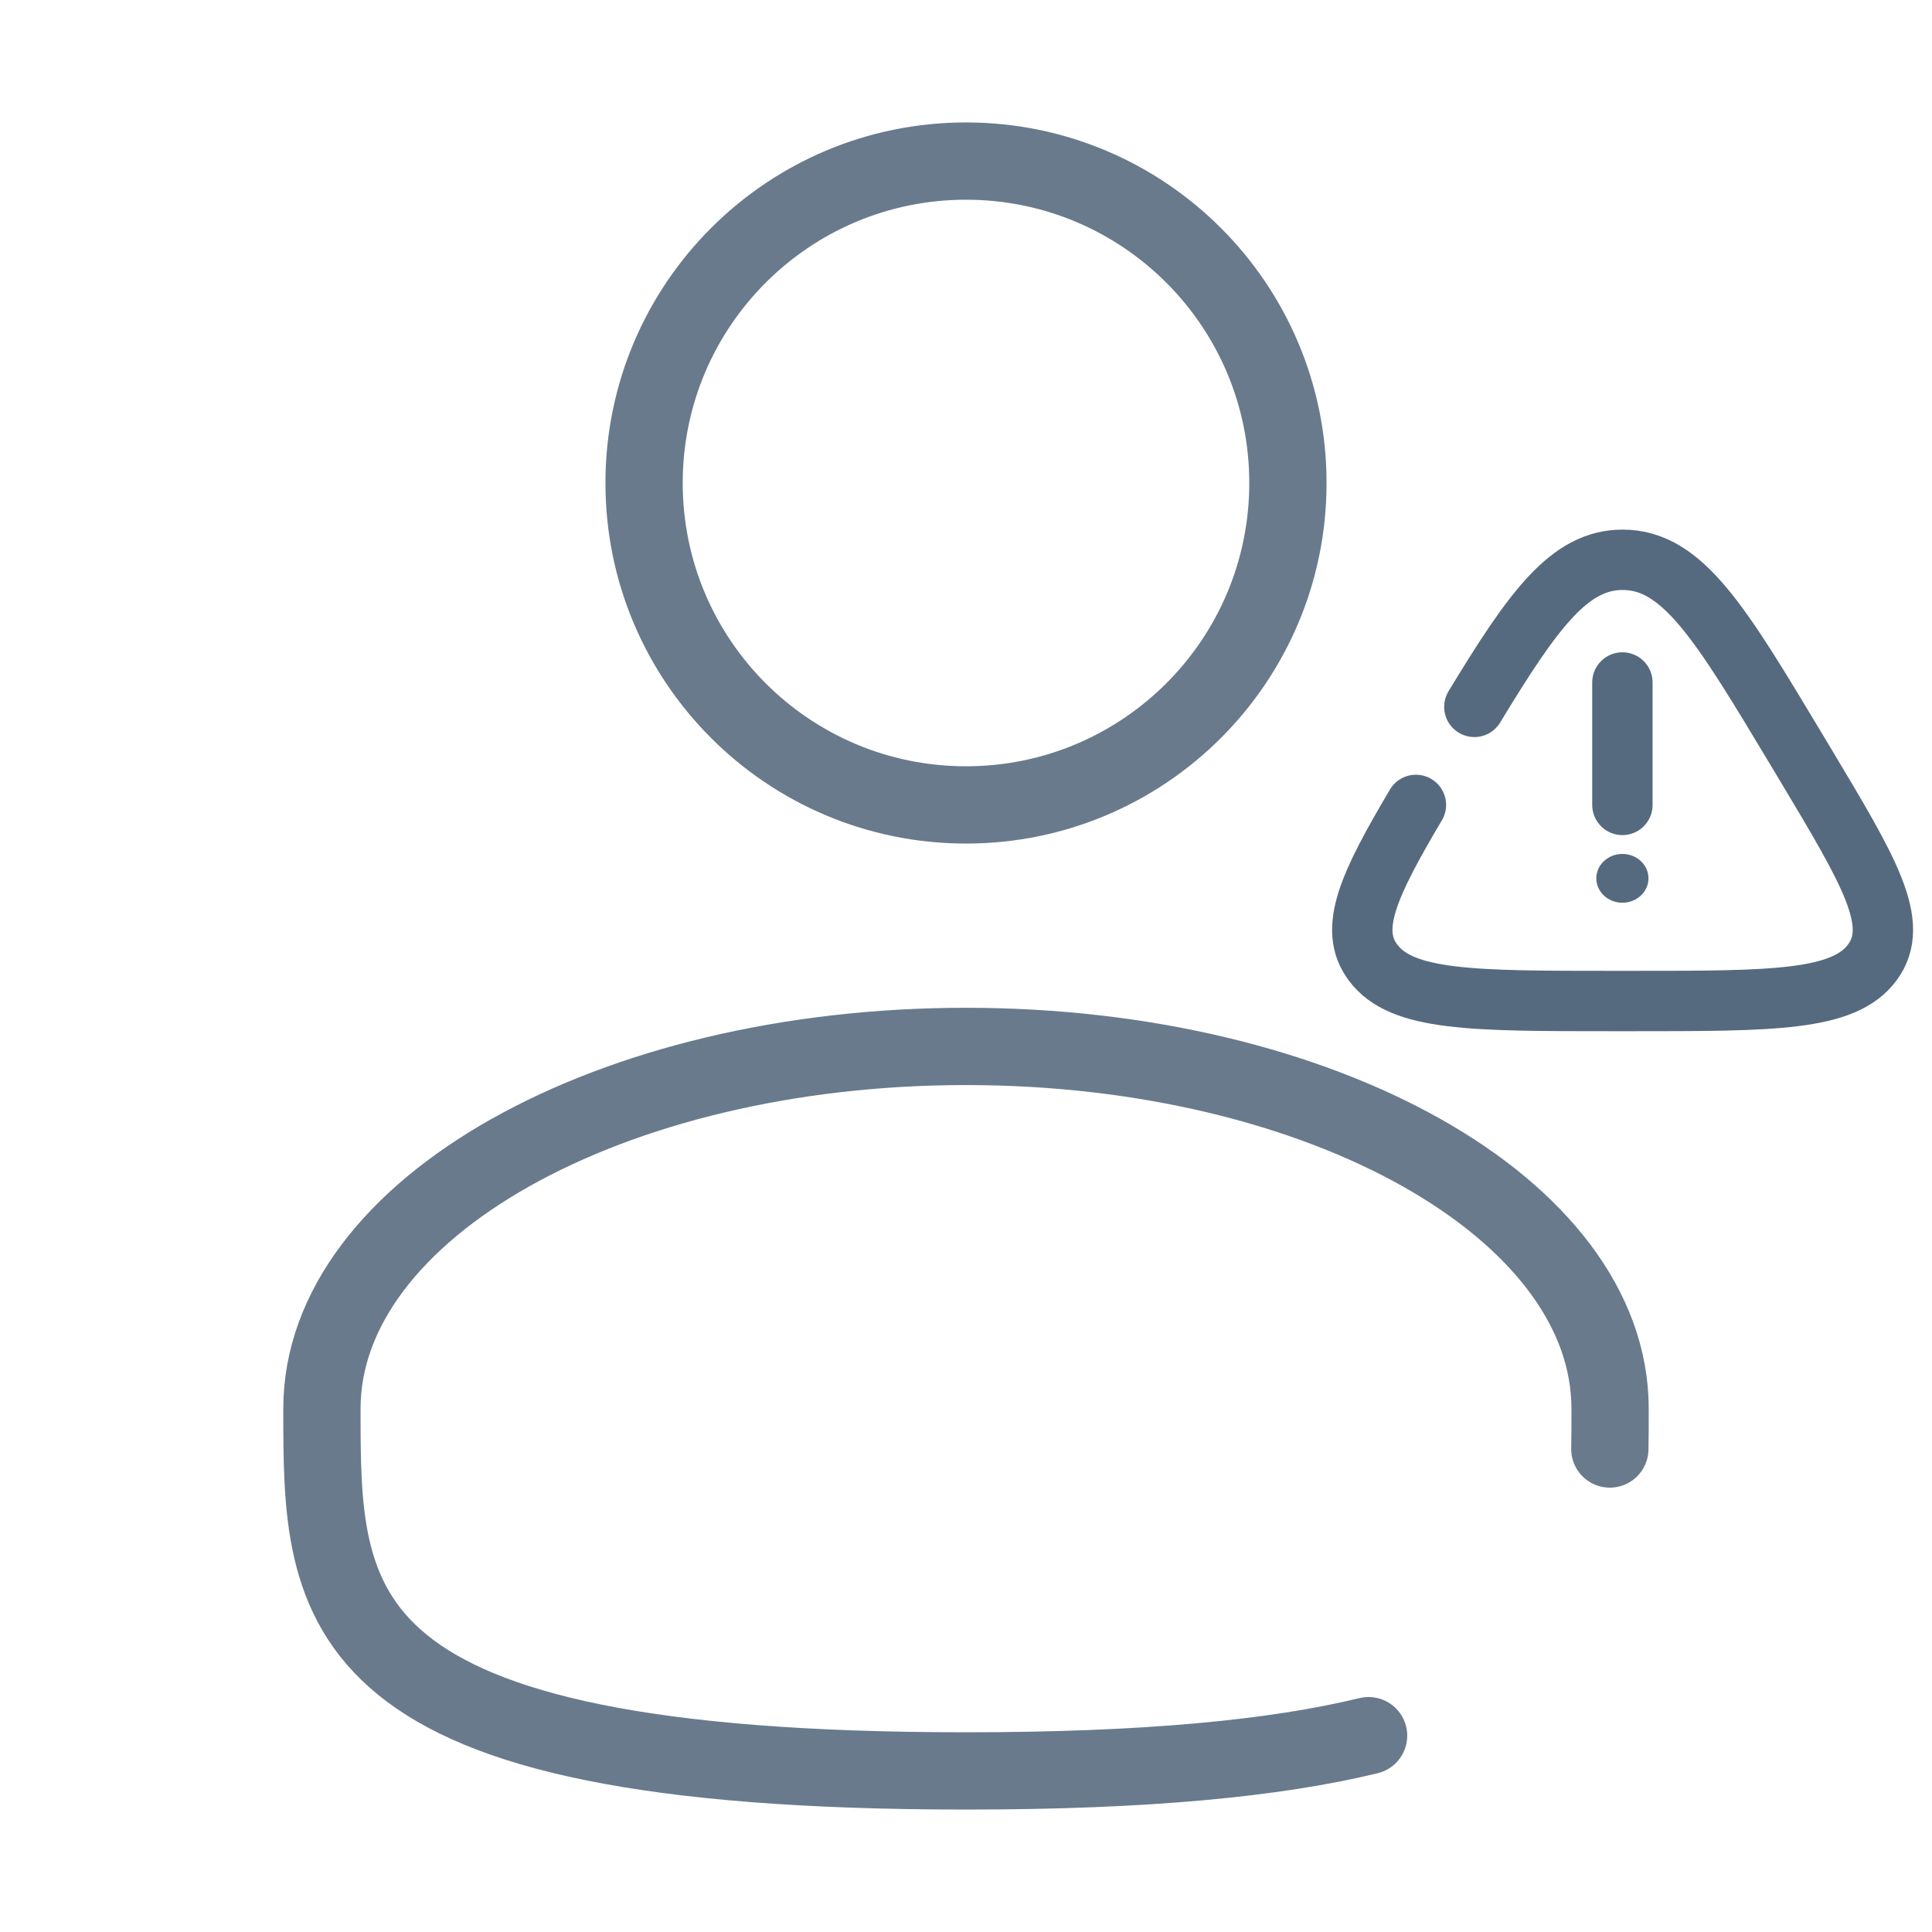
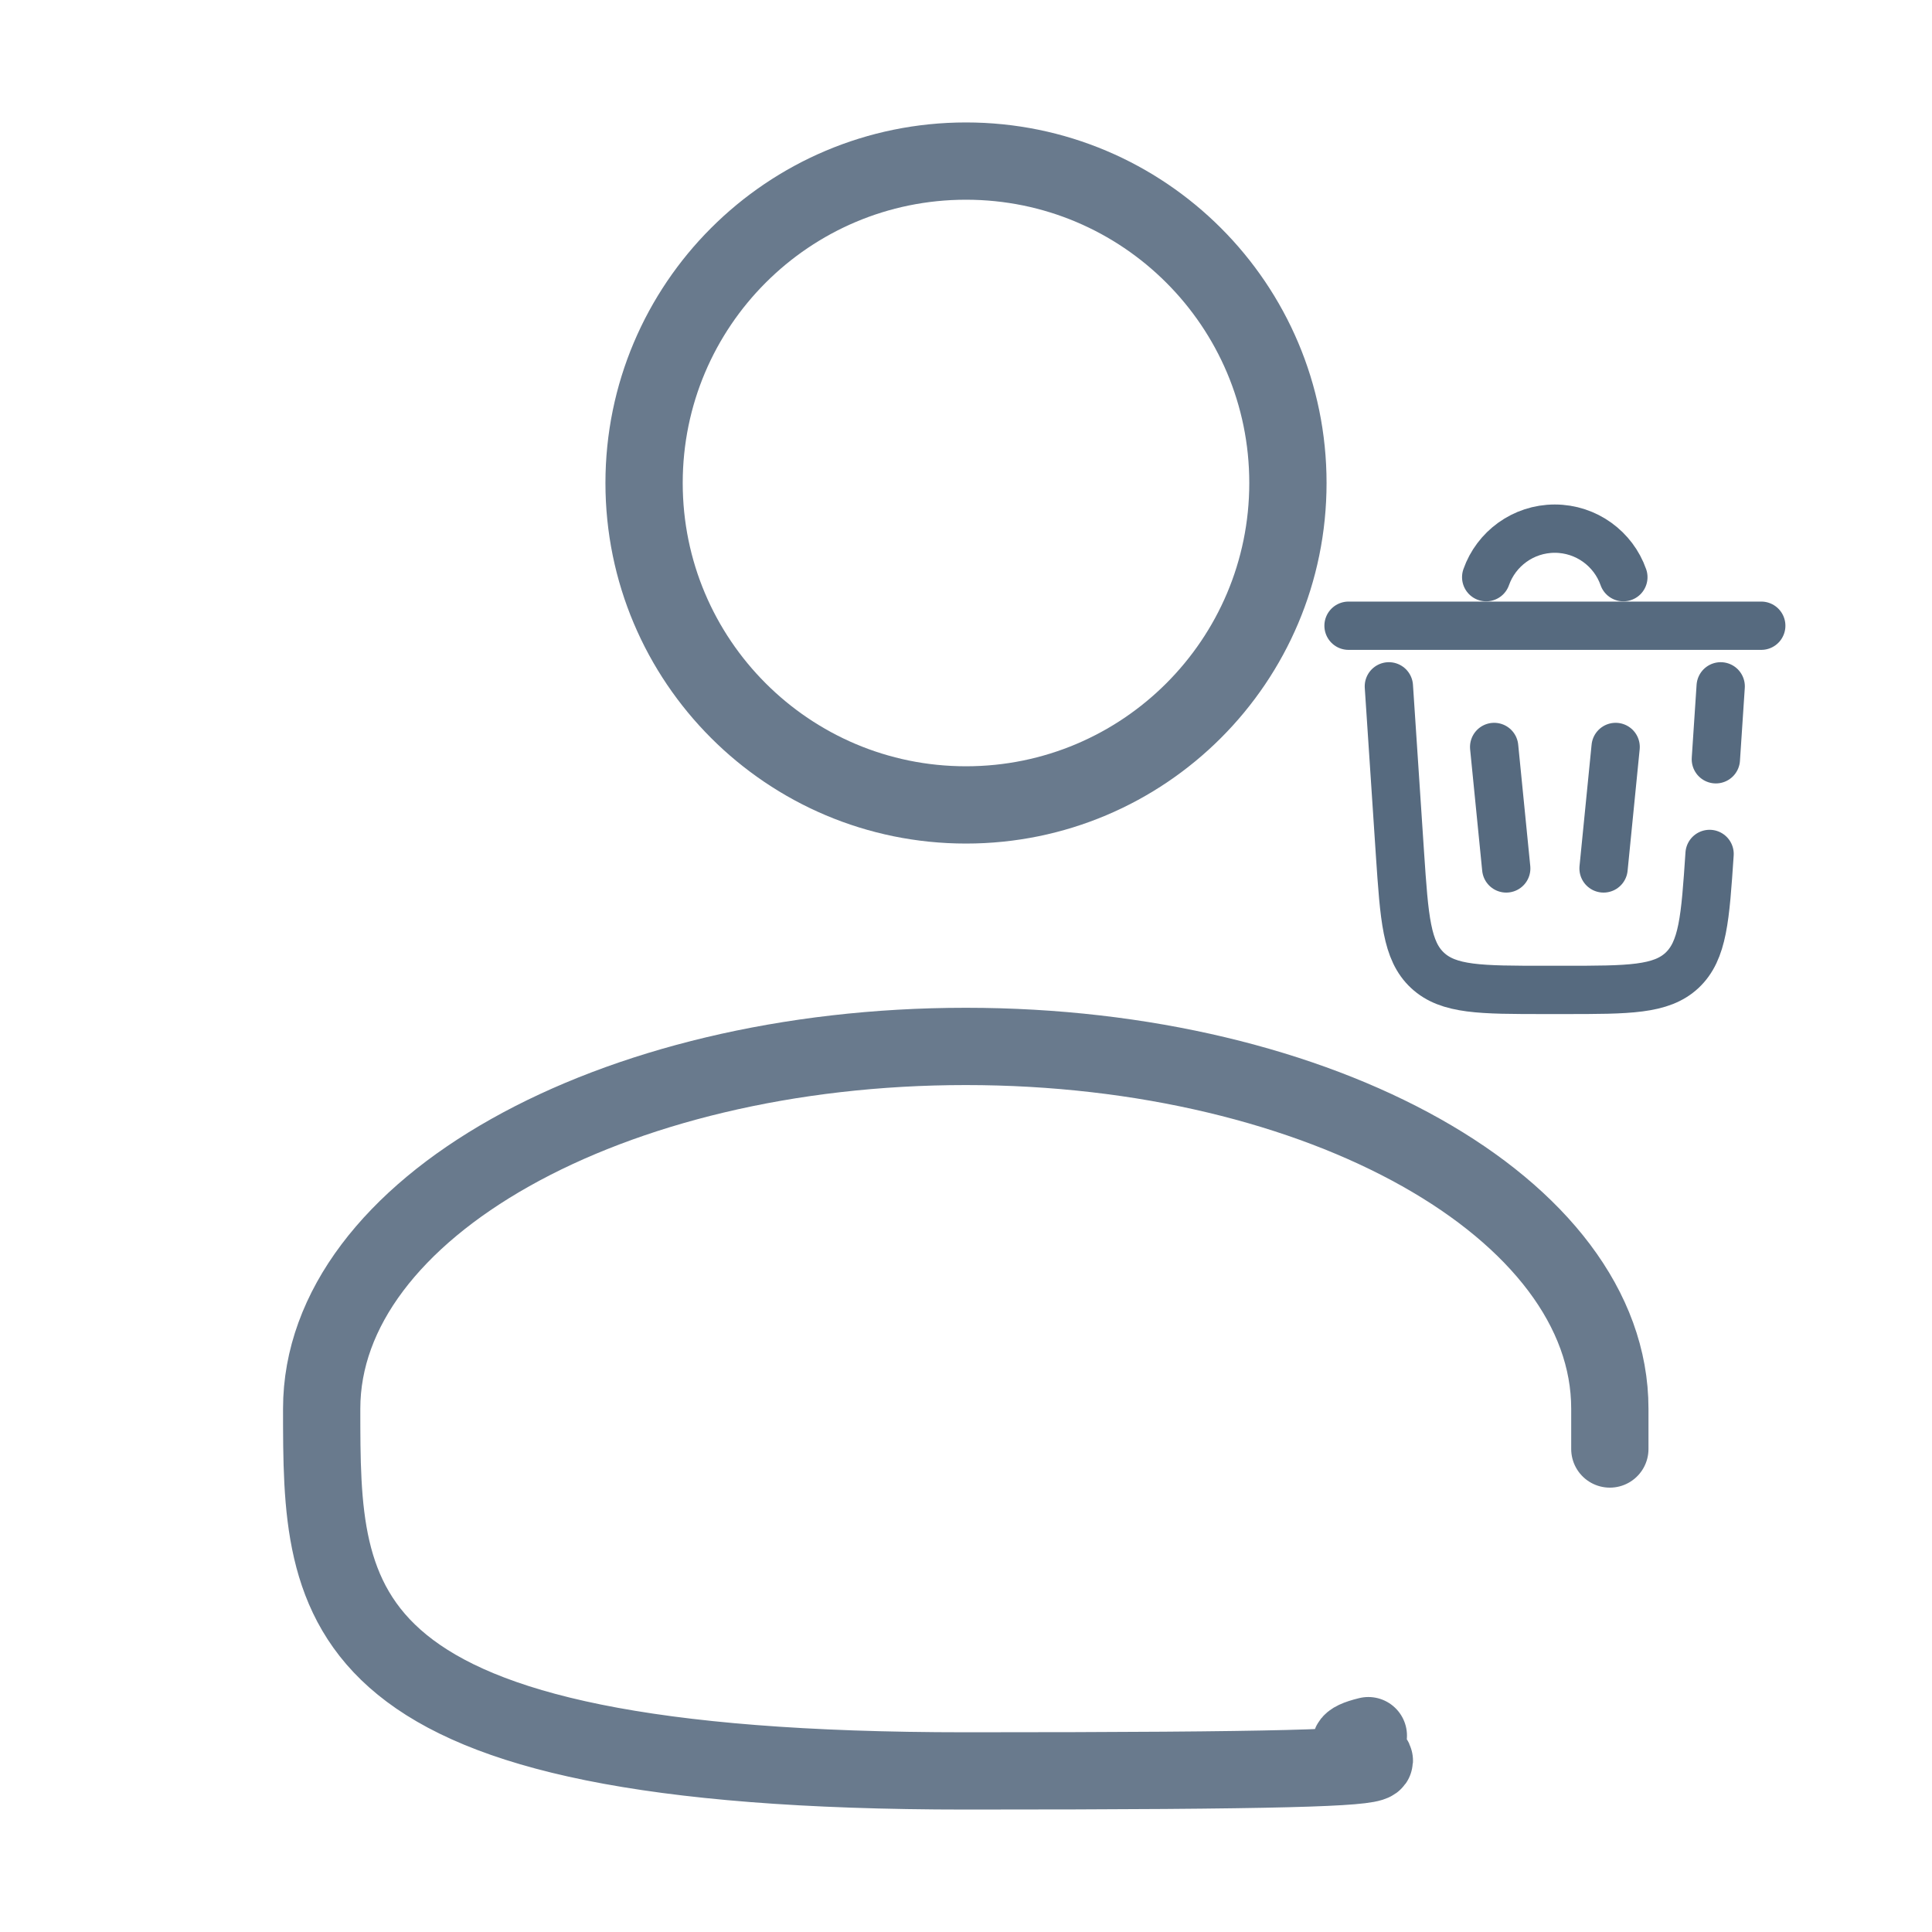
- <svg xmlns="http://www.w3.org/2000/svg" version="1.1" id="Layer_1" x="0px" y="0px" viewBox="0 0 800 800" style="enable-background:new 0 0 800 800;" xml:space="preserve">
-   <style type="text/css">
- 	.st0{fill:none;stroke:#697A8D;stroke-width:32;stroke-miterlimit:133.333;}
- 	.st1{fill:none;stroke:#697A8D;stroke-width:32;stroke-linecap:round;stroke-miterlimit:133.333;}
- 	.st2{fill:none;stroke:#566A7F;stroke-width:25;stroke-linecap:round;stroke-miterlimit:133.333;}
- 	.st3{fill:#566A7F;}
- </style>
-   <g id="SVGRepo_bgCarrier">
- </g>
-   <g id="SVGRepo_tracerCarrier">
- </g>
-   <g id="SVGRepo_iconCarrier">
-     <circle class="st0" cx="400" cy="200" r="133.3" />
-     <path class="st1" d="M666.6,600c0.1-5.5,0.1-11,0.1-16.7c0-82.8-119.4-150-266.7-150c-147.3,0-266.7,67.2-266.7,150   s0,150,266.7,150c74.4,0,128-5.2,166.7-14.6" />
+ <svg xmlns="http://www.w3.org/2000/svg" id="Layer_1" data-name="Layer 1" version="1.1" viewBox="0 0 800 800">
+   <defs>
+     <style>
+       .cls-1, .cls-2, .cls-3 {
+         fill: none;
+       }
+ 
+       .cls-1, .cls-3 {
+         stroke: #697a8d;
+         stroke-miterlimit: 133.3;
+         stroke-width: 32px;
+       }
+ 
+       .cls-2 {
+         stroke: #566a7f;
+         stroke-miterlimit: 133.3;
+         stroke-width: 20px;
+       }
+ 
+       .cls-2, .cls-3 {
+         stroke-linecap: round;
+       }
+     </style>
+   </defs>
+   <g id="SVGRepo_iconCarrier" data-name="SVGRepo iconCarrier">
+     <circle class="cls-1" cx="400" cy="200" r="133.3" />
+     <path class="cls-3" d="M666.6,600c0-5.5,0-11,0-16.7,0-82.8-119.4-150-266.7-150s-266.7,67.2-266.7,150,0,150,266.7,150,128-5.2,166.7-14.6" />
  </g>
-   <g id="SVGRepo_bgCarrier_00000041983071275380280770000004879813574543453588_">
- </g>
-   <g id="SVGRepo_tracerCarrier_00000047744305542068249520000018308414479886120343_">
- </g>
-   <g id="SVGRepo_iconCarrier_00000130648615908692758380000014651091125600585641_">
-     <path class="st2" d="M610.5,292.7c24.6-40.6,39.5-60.9,61.4-60.9c24.9,0,40.6,26.3,72.1,78.8l3.9,6.5   c26.1,43.6,39.2,65.4,27.4,81.4c-11.8,16-41.1,16-99.5,16h-7.8c-58.5,0-87.7,0-99.5-16c-10.3-13.8-1.8-32.1,17.8-65.2" />
-     <path class="st2" d="M671.8,282.6v50.7" />
-     <ellipse class="st3" cx="671.8" cy="363.7" rx="10.8" ry="10.1" />
+   <g id="SVGRepo_iconCarrier-2" data-name="SVGRepo iconCarrier">
+     <path class="cls-2" d="M615.4,239c4.1-11.7,15.3-20.1,28.4-20.1s24.3,8.4,28.4,20.1" />
+     <path class="cls-2" d="M729.3,259.1h-170.9" />
+     <path class="cls-2" d="M707.9,353.6c-1.8,26.7-2.7,40-11.4,48.2-8.7,8.1-22.1,8.1-48.8,8.1h-7.8c-26.8,0-40.1,0-48.8-8.1-8.7-8.1-9.6-21.5-11.4-48.2l-4.6-69.4M712.5,284.2l-2,30.2" />
+     <path class="cls-2" d="M618.7,309.3l5,50.3" />
+     <path class="cls-2" d="M669,309.3l-5,50.3" />
  </g>
</svg>
